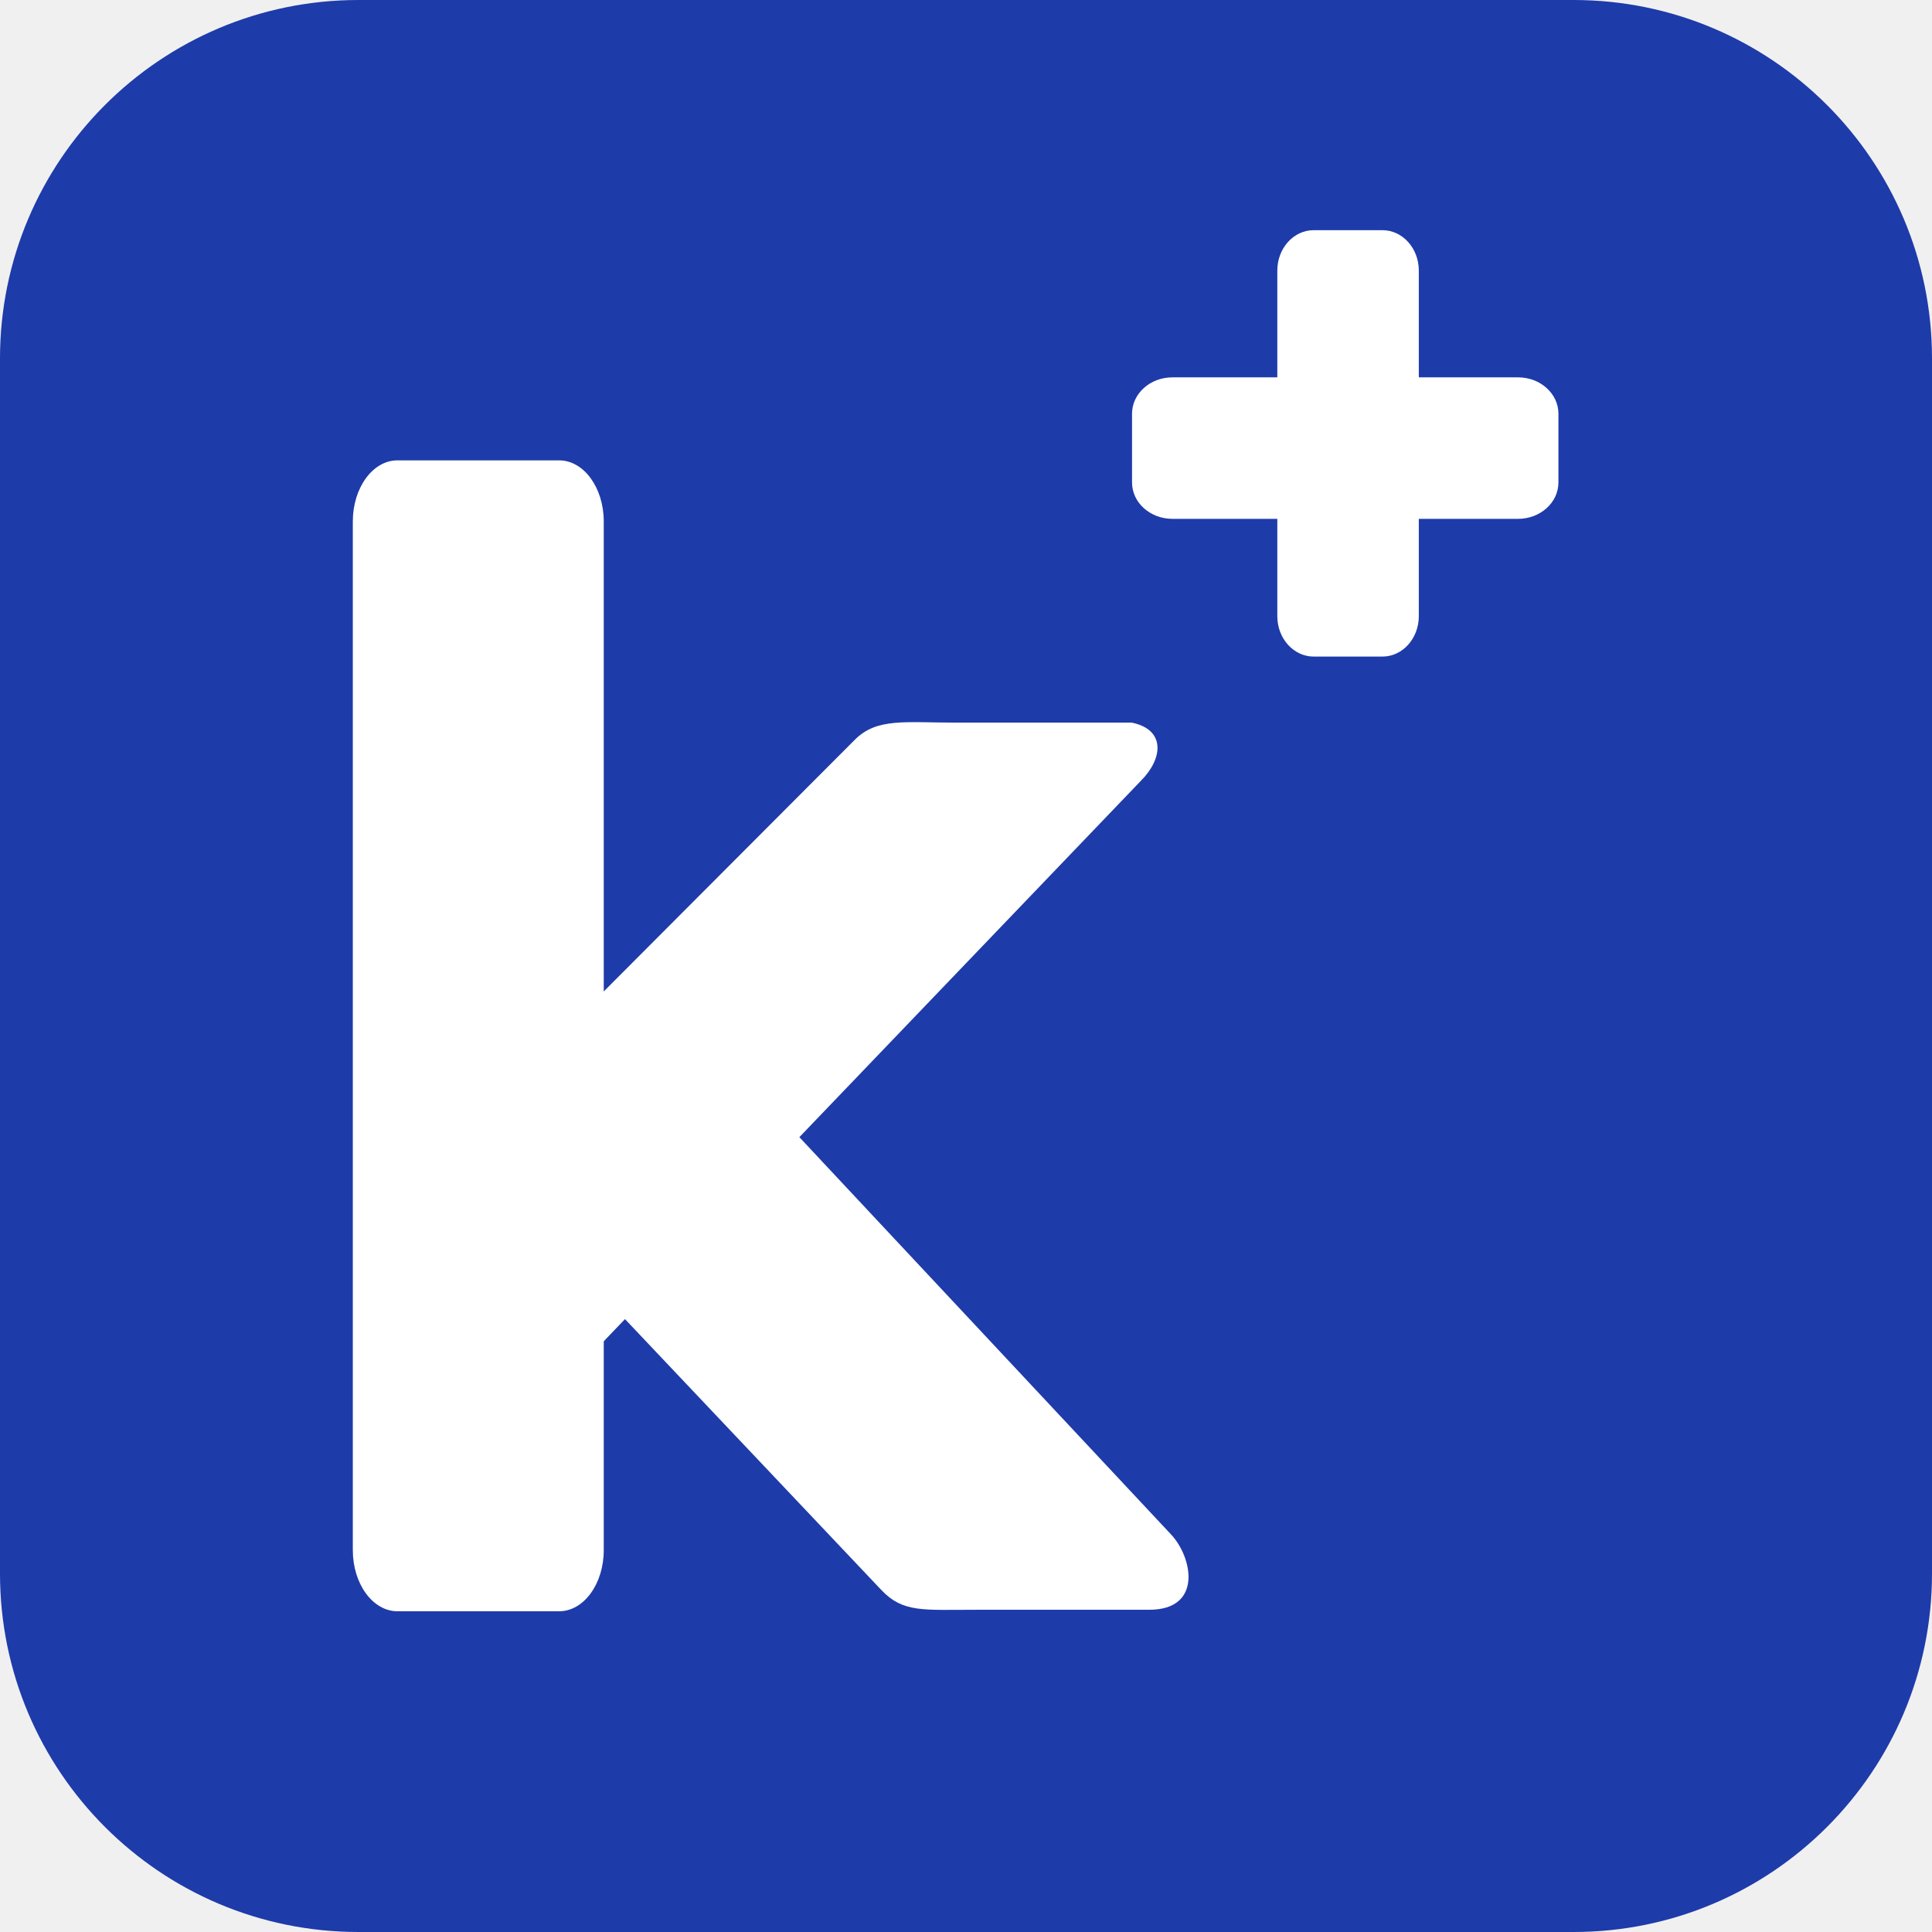
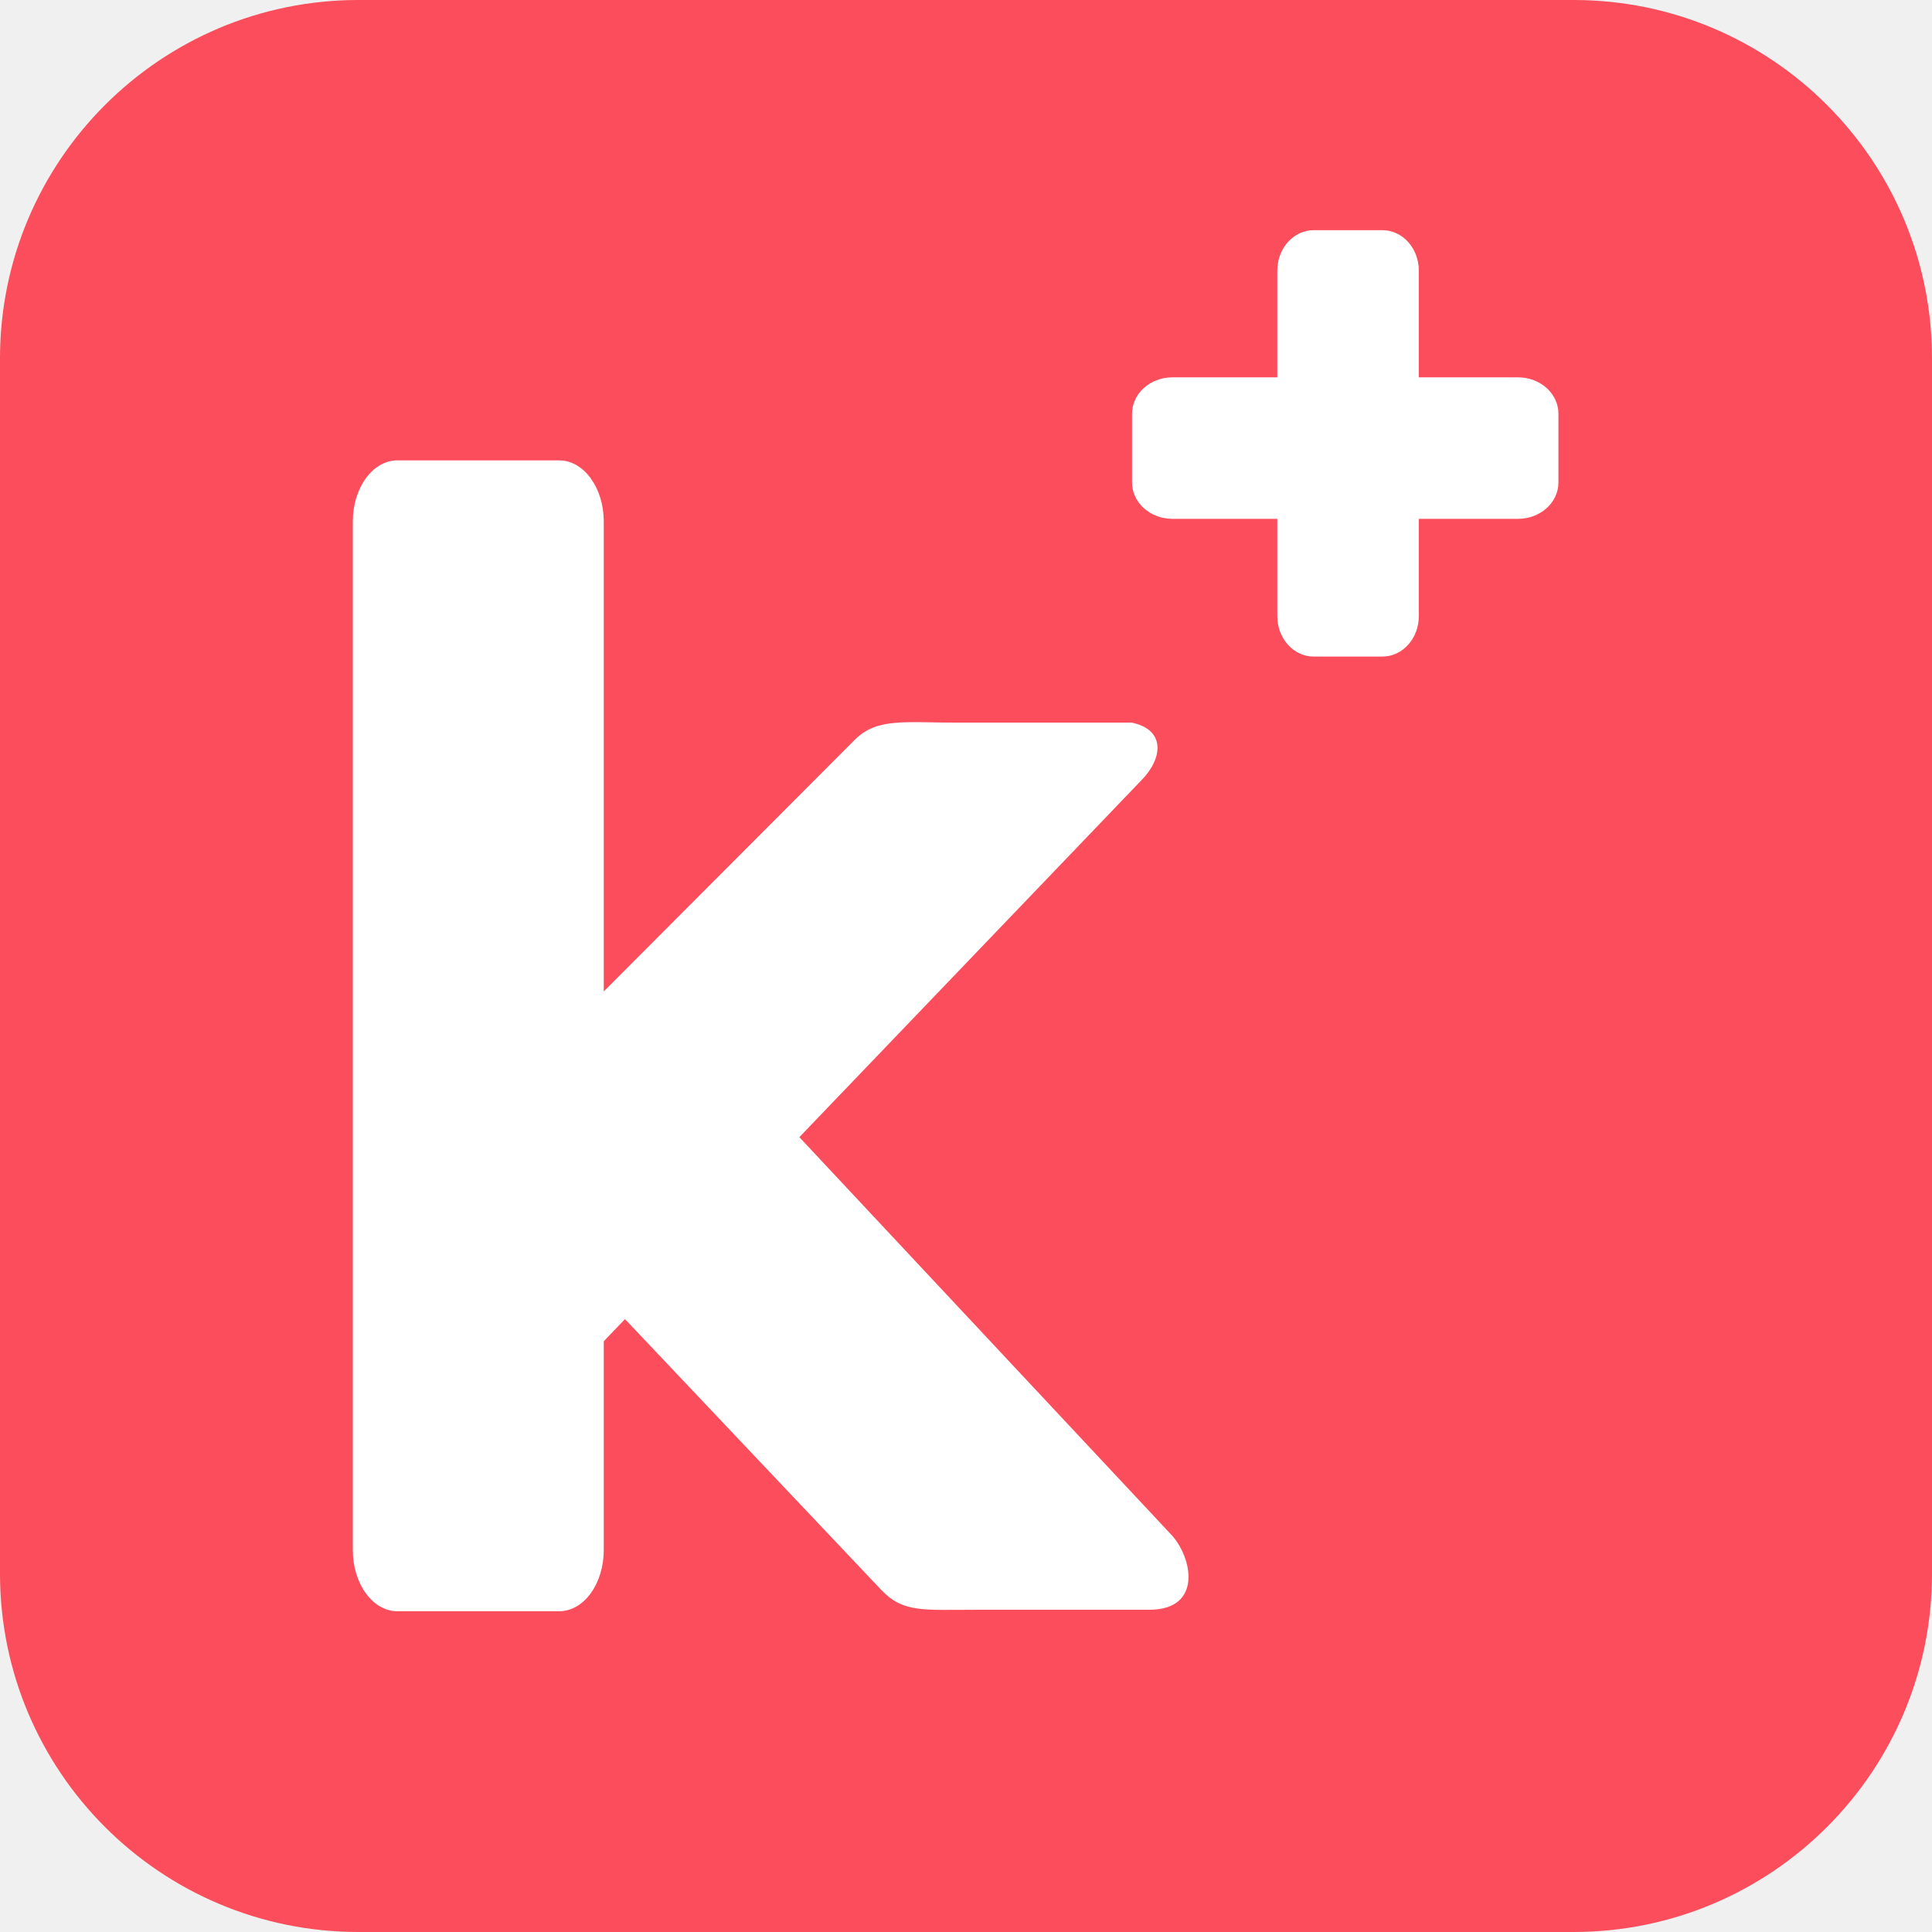
<svg xmlns="http://www.w3.org/2000/svg" width="1024" height="1024" viewBox="0 0 1024 1024" fill="none">
-   <path d="M834 0H190C85.066 0 0 85.066 0 190V834C0 938.934 85.066 1024 190 1024H834C938.934 1024 1024 938.934 1024 834V190C1024 85.066 938.934 0 834 0Z" fill="#1E3BAA" />
+   <path d="M834 0H190C85.066 0 0 85.066 0 190V834C0 938.934 85.066 1024 190 1024H834C938.934 1024 1024 938.934 1024 834V190C1024 85.066 938.934 0 834 0Z" fill="#FB4D5B" />
  <path d="M296.356 244H210.644C197.586 244 187 258.501 187 276.389V821.611C187 839.499 197.586 854 210.644 854H296.356C309.414 854 320 839.499 320 821.611V276.389C320 258.501 309.414 244 296.356 244Z" fill="white" />
  <path d="M226.299 619.403L453.106 392.055C464.837 380.334 479.698 383.016 507.353 383.016L599.894 383.016C617.976 386.738 616.412 402.134 604.68 413.855L309.397 721.961C297.665 733.682 279.09 733.682 267.359 721.961L226.299 680.938C214.567 669.217 214.567 631.124 226.299 619.403Z" fill="white" />
  <path d="M282.107 627.03L366.607 541.71L620.607 813.21C632.089 825.326 637.607 853.21 609.107 853.21H517.107C489.107 853.21 478.589 854.826 467.107 842.71L282.107 647.223V627.03Z" fill="white" />
  <path d="M732.714 122H696.286C685.635 122 677 131.586 677 143.411V326.589C677 338.414 685.635 348 696.286 348H732.714C743.365 348 752 338.414 752 326.589V143.411C752 131.586 743.365 122 732.714 122Z" fill="white" />
  <path d="M804.589 200H621.411C609.586 200 600 208.635 600 219.286V255.714C600 266.365 609.586 275 621.411 275H804.589C816.414 275 826 266.365 826 255.714V219.286C826 208.635 816.414 200 804.589 200Z" fill="white" />
</svg>
